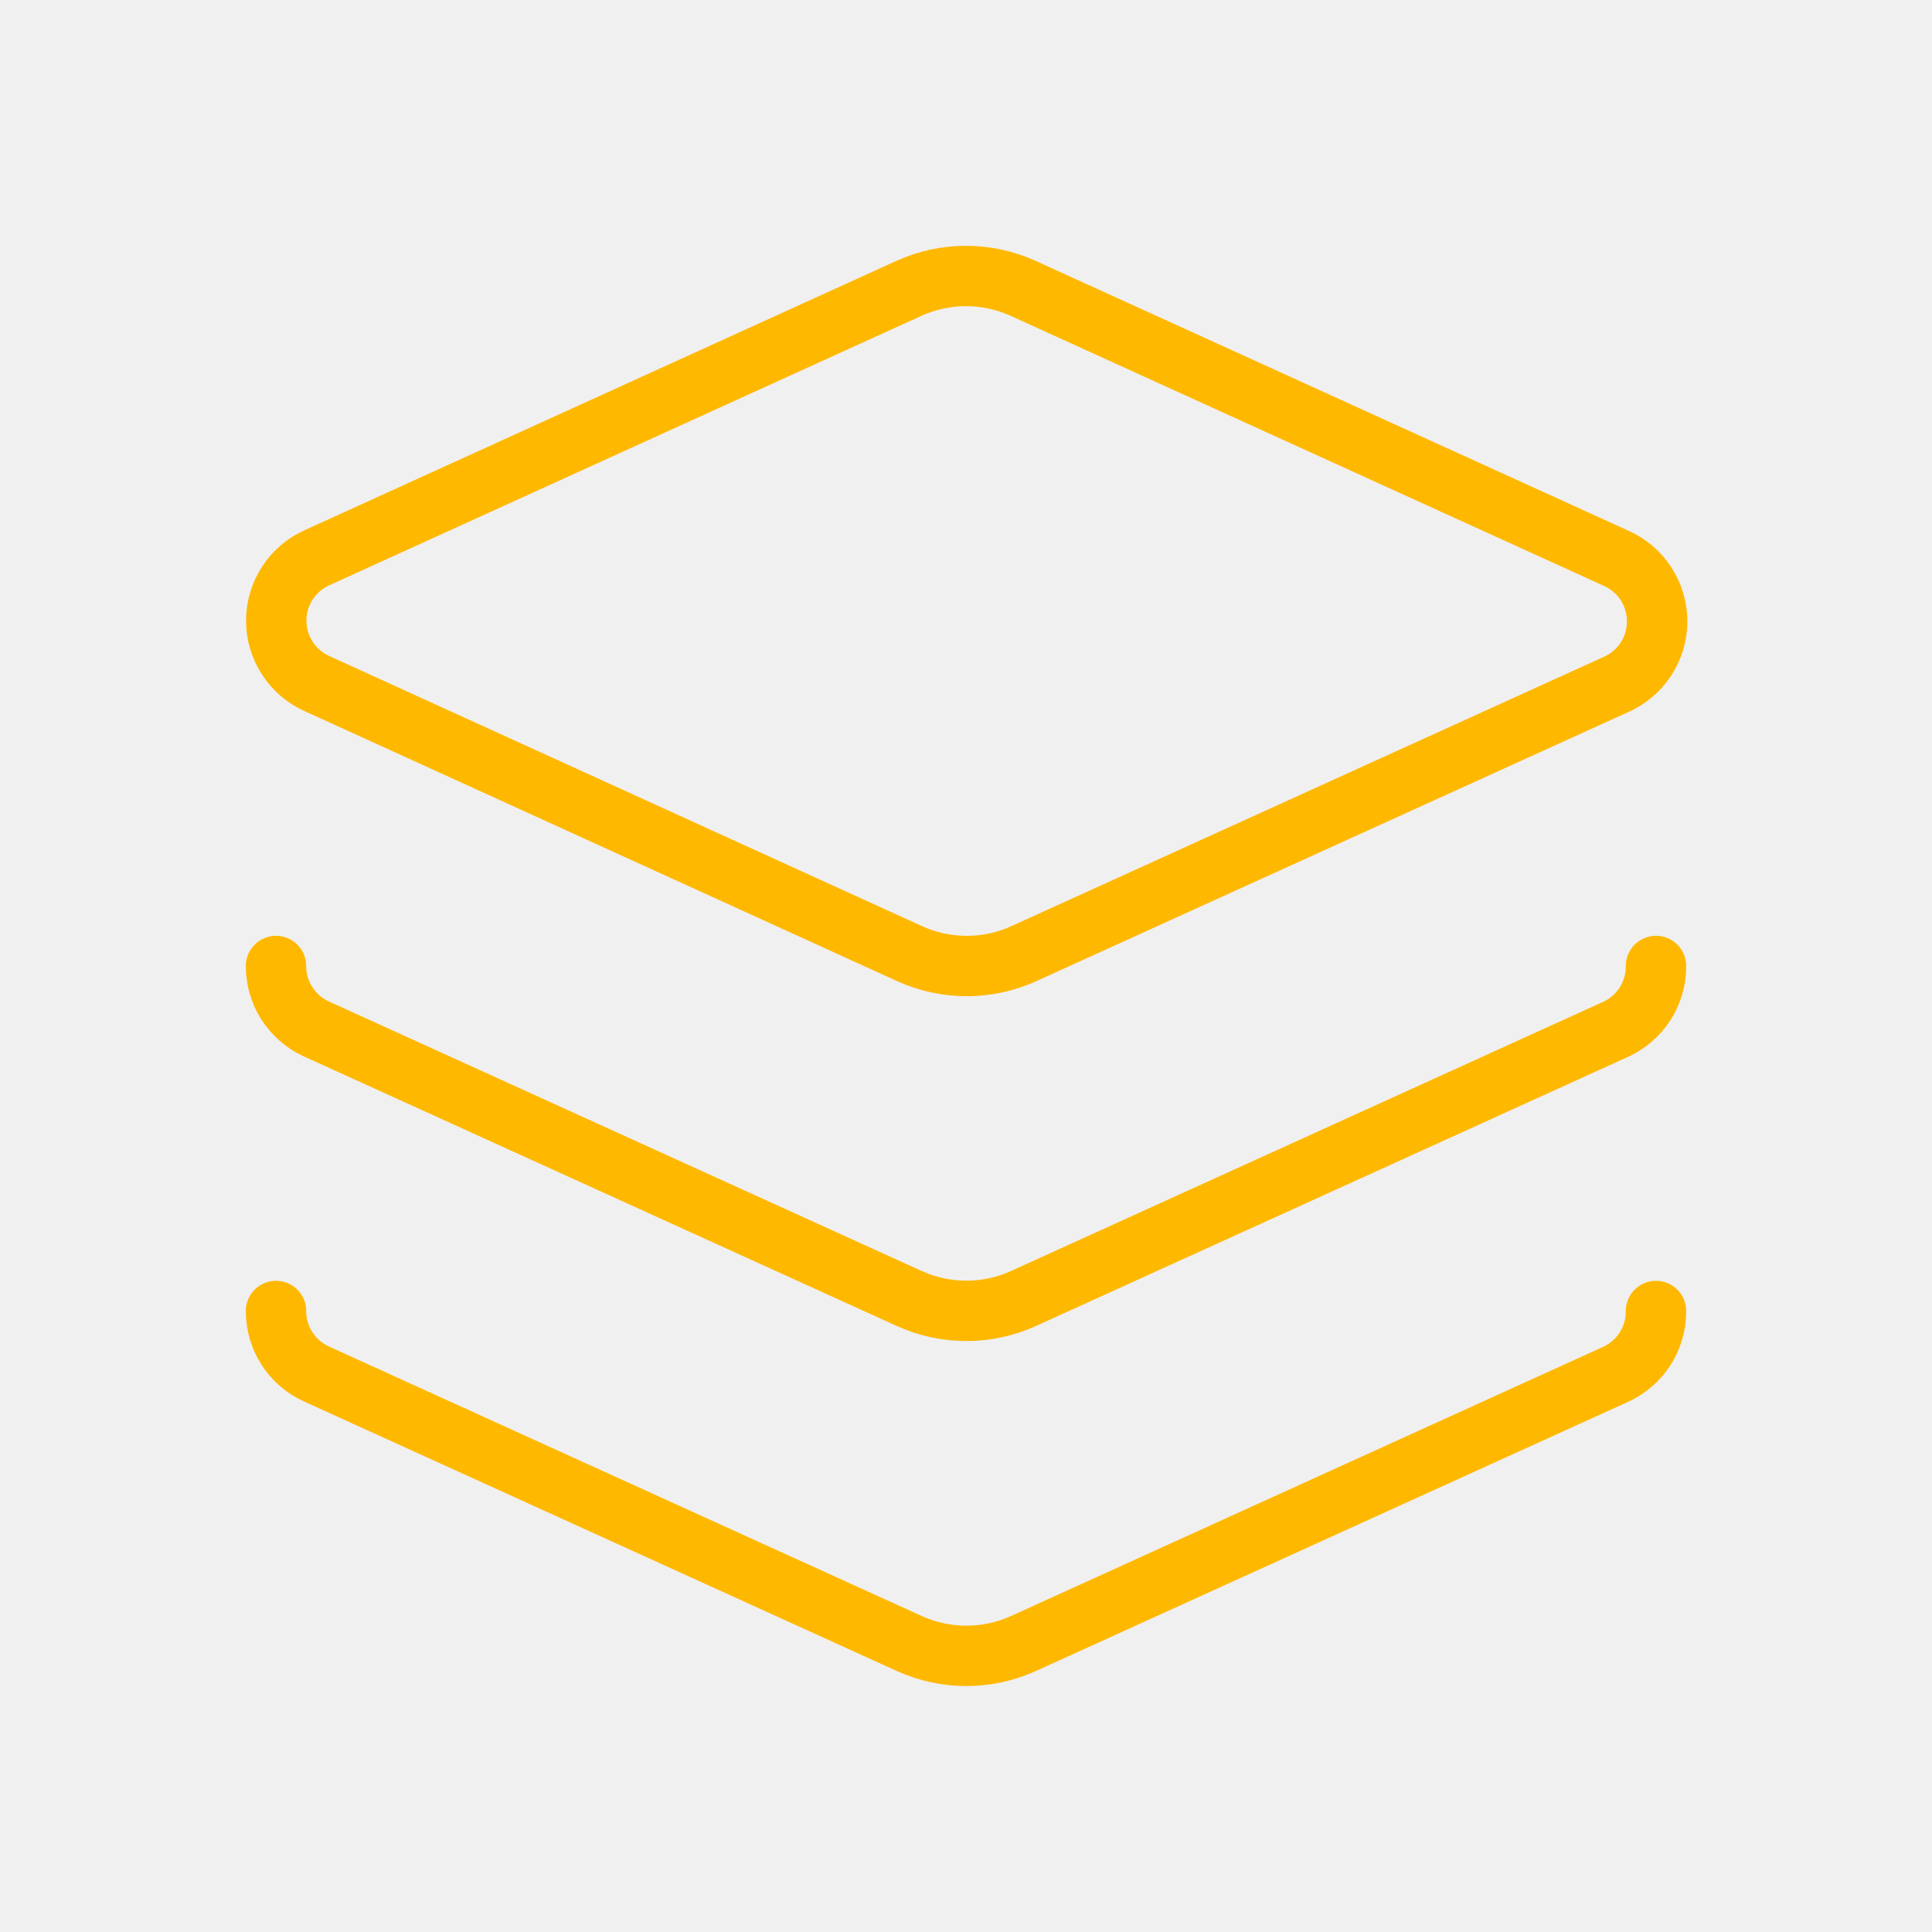
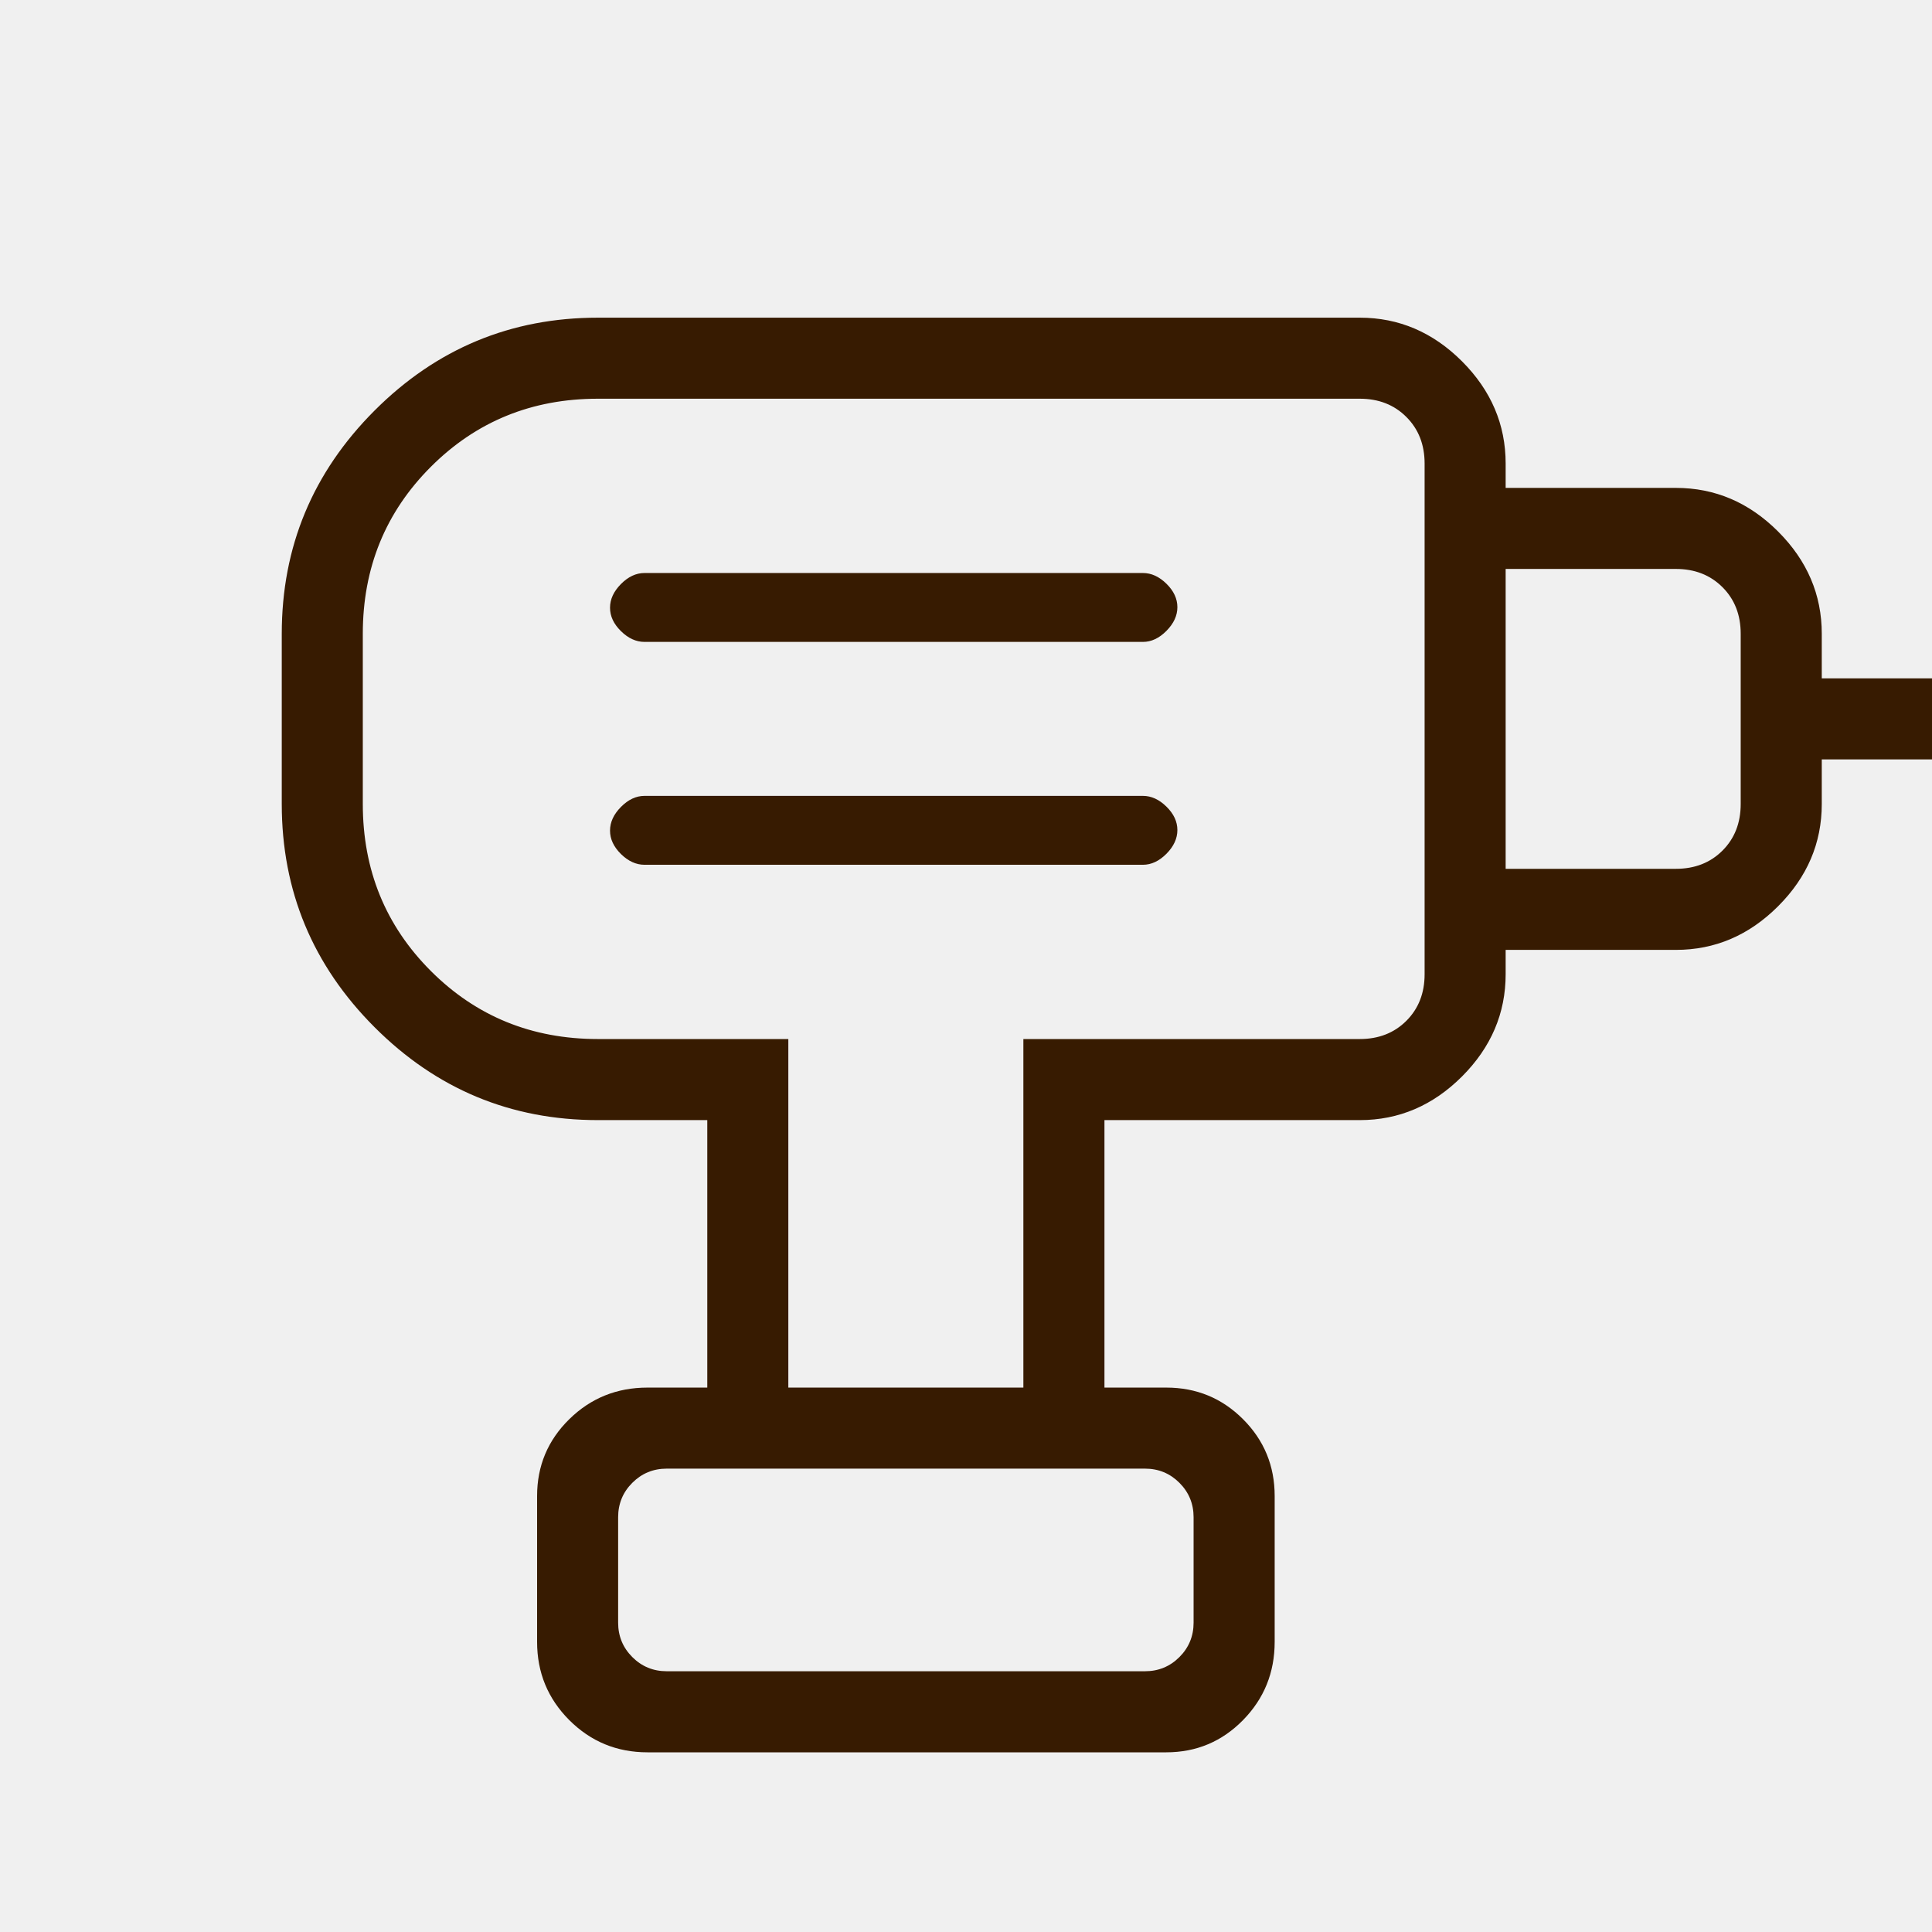
<svg xmlns="http://www.w3.org/2000/svg" width="56" height="56" viewBox="0 0 56 56" fill="none">
-   <path d="M29.66 8.36C29.139 8.123 28.573 8 28 8C27.427 8 26.861 8.123 26.34 8.36L9.2 16.16C8.845 16.317 8.543 16.573 8.332 16.898C8.12 17.223 8.007 17.602 8.007 17.99C8.007 18.378 8.12 18.758 8.332 19.082C8.543 19.407 8.845 19.664 9.2 19.82L26.36 27.64C26.881 27.878 27.447 28.001 28.02 28.001C28.593 28.001 29.159 27.878 29.68 27.64L46.84 19.84C47.195 19.684 47.497 19.427 47.709 19.102C47.92 18.778 48.033 18.398 48.033 18.01C48.033 17.622 47.92 17.243 47.709 16.918C47.497 16.593 47.195 16.337 46.84 16.18L29.66 8.36Z" stroke="#FFB800" stroke-width="1.75" stroke-linecap="round" stroke-linejoin="round" />
-   <path d="M8 28C7.999 28.383 8.108 28.757 8.313 29.08C8.519 29.402 8.813 29.659 9.16 29.82L26.36 37.64C26.878 37.875 27.441 37.996 28.01 37.996C28.579 37.996 29.142 37.875 29.66 37.64L46.82 29.84C47.174 29.681 47.474 29.422 47.684 29.096C47.893 28.769 48.003 28.388 48 28" stroke="#FFB800" stroke-width="1.75" stroke-linecap="round" stroke-linejoin="round" />
-   <path d="M8 38C7.999 38.383 8.108 38.757 8.313 39.08C8.519 39.403 8.813 39.659 9.16 39.82L26.36 47.64C26.878 47.875 27.441 47.996 28.01 47.996C28.579 47.996 29.142 47.875 29.66 47.64L46.82 39.84C47.174 39.681 47.474 39.422 47.684 39.096C47.893 38.769 48.003 38.388 48 38" stroke="#FFB800" stroke-width="1.75" stroke-linecap="round" stroke-linejoin="round" />
+   <g clip-path="url(#clip0_2123_432)">
+     <path d="M19.326 48.442H33.188C33.579 48.442 33.912 48.305 34.186 48.031C34.46 47.757 34.597 47.424 34.597 47.033V43.979C34.597 43.587 34.46 43.254 34.186 42.98C33.912 42.706 33.579 42.569 33.188 42.569H19.326C18.935 42.569 18.602 42.706 18.328 42.98C18.054 43.254 17.917 43.587 17.917 43.979V47.033C17.917 47.424 18.054 47.757 18.328 48.031C18.602 48.305 18.935 48.442 19.326 48.442ZM18.681 25.066H33.129C33.372 25.066 33.599 24.959 33.81 24.747C34.021 24.534 34.127 24.304 34.127 24.06C34.127 23.814 34.021 23.588 33.81 23.381C33.599 23.173 33.372 23.069 33.129 23.069H18.681C18.438 23.069 18.21 23.176 17.999 23.389C17.788 23.602 17.682 23.831 17.682 24.076C17.682 24.321 17.788 24.547 17.999 24.755C18.21 24.962 18.438 25.066 18.681 25.066ZM18.681 18.606H33.129C33.372 18.606 33.599 18.499 33.81 18.286C34.021 18.073 34.127 17.844 34.127 17.599C34.127 17.354 34.021 17.127 33.81 16.92C33.599 16.713 33.372 16.609 33.129 16.609H18.681C18.438 16.609 18.21 16.715 17.999 16.928C17.788 17.141 17.682 17.37 17.682 17.615C17.682 17.861 17.788 18.087 17.999 18.294C18.21 18.502 18.438 18.606 18.681 18.606ZM43.642 27.533V25.183H48.576C49.124 25.183 49.575 25.007 49.927 24.655C50.279 24.303 50.455 23.853 50.455 23.304V18.37C50.455 17.822 50.279 17.372 49.927 17.02C49.575 16.668 49.124 16.491 48.576 16.491H43.642V14.142H48.576C49.709 14.142 50.696 14.563 51.539 15.406C52.383 16.25 52.805 17.238 52.805 18.37V19.663H58.326C58.659 19.663 58.938 19.776 59.163 20.001C59.388 20.227 59.5 20.506 59.5 20.84C59.5 21.175 59.388 21.454 59.163 21.677C58.938 21.9 58.659 22.012 58.326 22.012H52.805V23.304C52.805 24.437 52.383 25.425 51.539 26.268C50.696 27.111 49.709 27.533 48.576 27.533H43.642ZM32.013 40.22H29.663V30.117H39.414C39.961 30.117 40.412 29.941 40.764 29.589C41.117 29.236 41.293 28.786 41.293 28.238V13.437C41.293 12.889 41.117 12.438 40.764 12.086C40.412 11.733 39.961 11.557 39.414 11.557H17.329C15.418 11.557 13.804 12.215 12.489 13.53C11.174 14.845 10.516 16.459 10.516 18.37V23.304C10.516 25.216 11.174 26.83 12.489 28.145C13.804 29.46 15.418 30.117 17.329 30.117H22.85V40.22H20.501V32.467H17.329C14.809 32.467 12.652 31.57 10.858 29.775C9.064 27.981 8.167 25.824 8.167 23.304V18.37C8.167 15.851 9.064 13.694 10.858 11.899C12.652 10.105 14.809 9.208 17.329 9.208H39.414C40.546 9.208 41.534 9.63 42.377 10.473C43.22 11.317 43.642 12.305 43.642 13.437V28.238C43.642 29.37 43.22 30.358 42.377 31.202C41.534 32.045 40.546 32.467 39.414 32.467H32.013V40.22ZM18.768 50.792C17.879 50.792 17.123 50.48 16.501 49.858C15.879 49.235 15.568 48.48 15.568 47.591V43.362C15.568 42.489 15.879 41.747 16.501 41.136C17.123 40.525 17.879 40.22 18.768 40.22H33.804C34.677 40.22 35.419 40.525 36.03 41.136C36.641 41.747 36.947 42.489 36.947 43.362V47.591C36.947 48.48 36.641 49.235 36.03 49.858C35.419 50.48 34.677 50.792 33.804 50.792H18.768ZM33.188 48.442H17.917H34.597H33.188Z" fill="#371B01" />
+   </g>
+   <defs>
+     <clipPath id="clip0_2123_432">
+       <rect width="56" height="56" fill="white" />
+     </clipPath>
+   </defs>
</svg>
